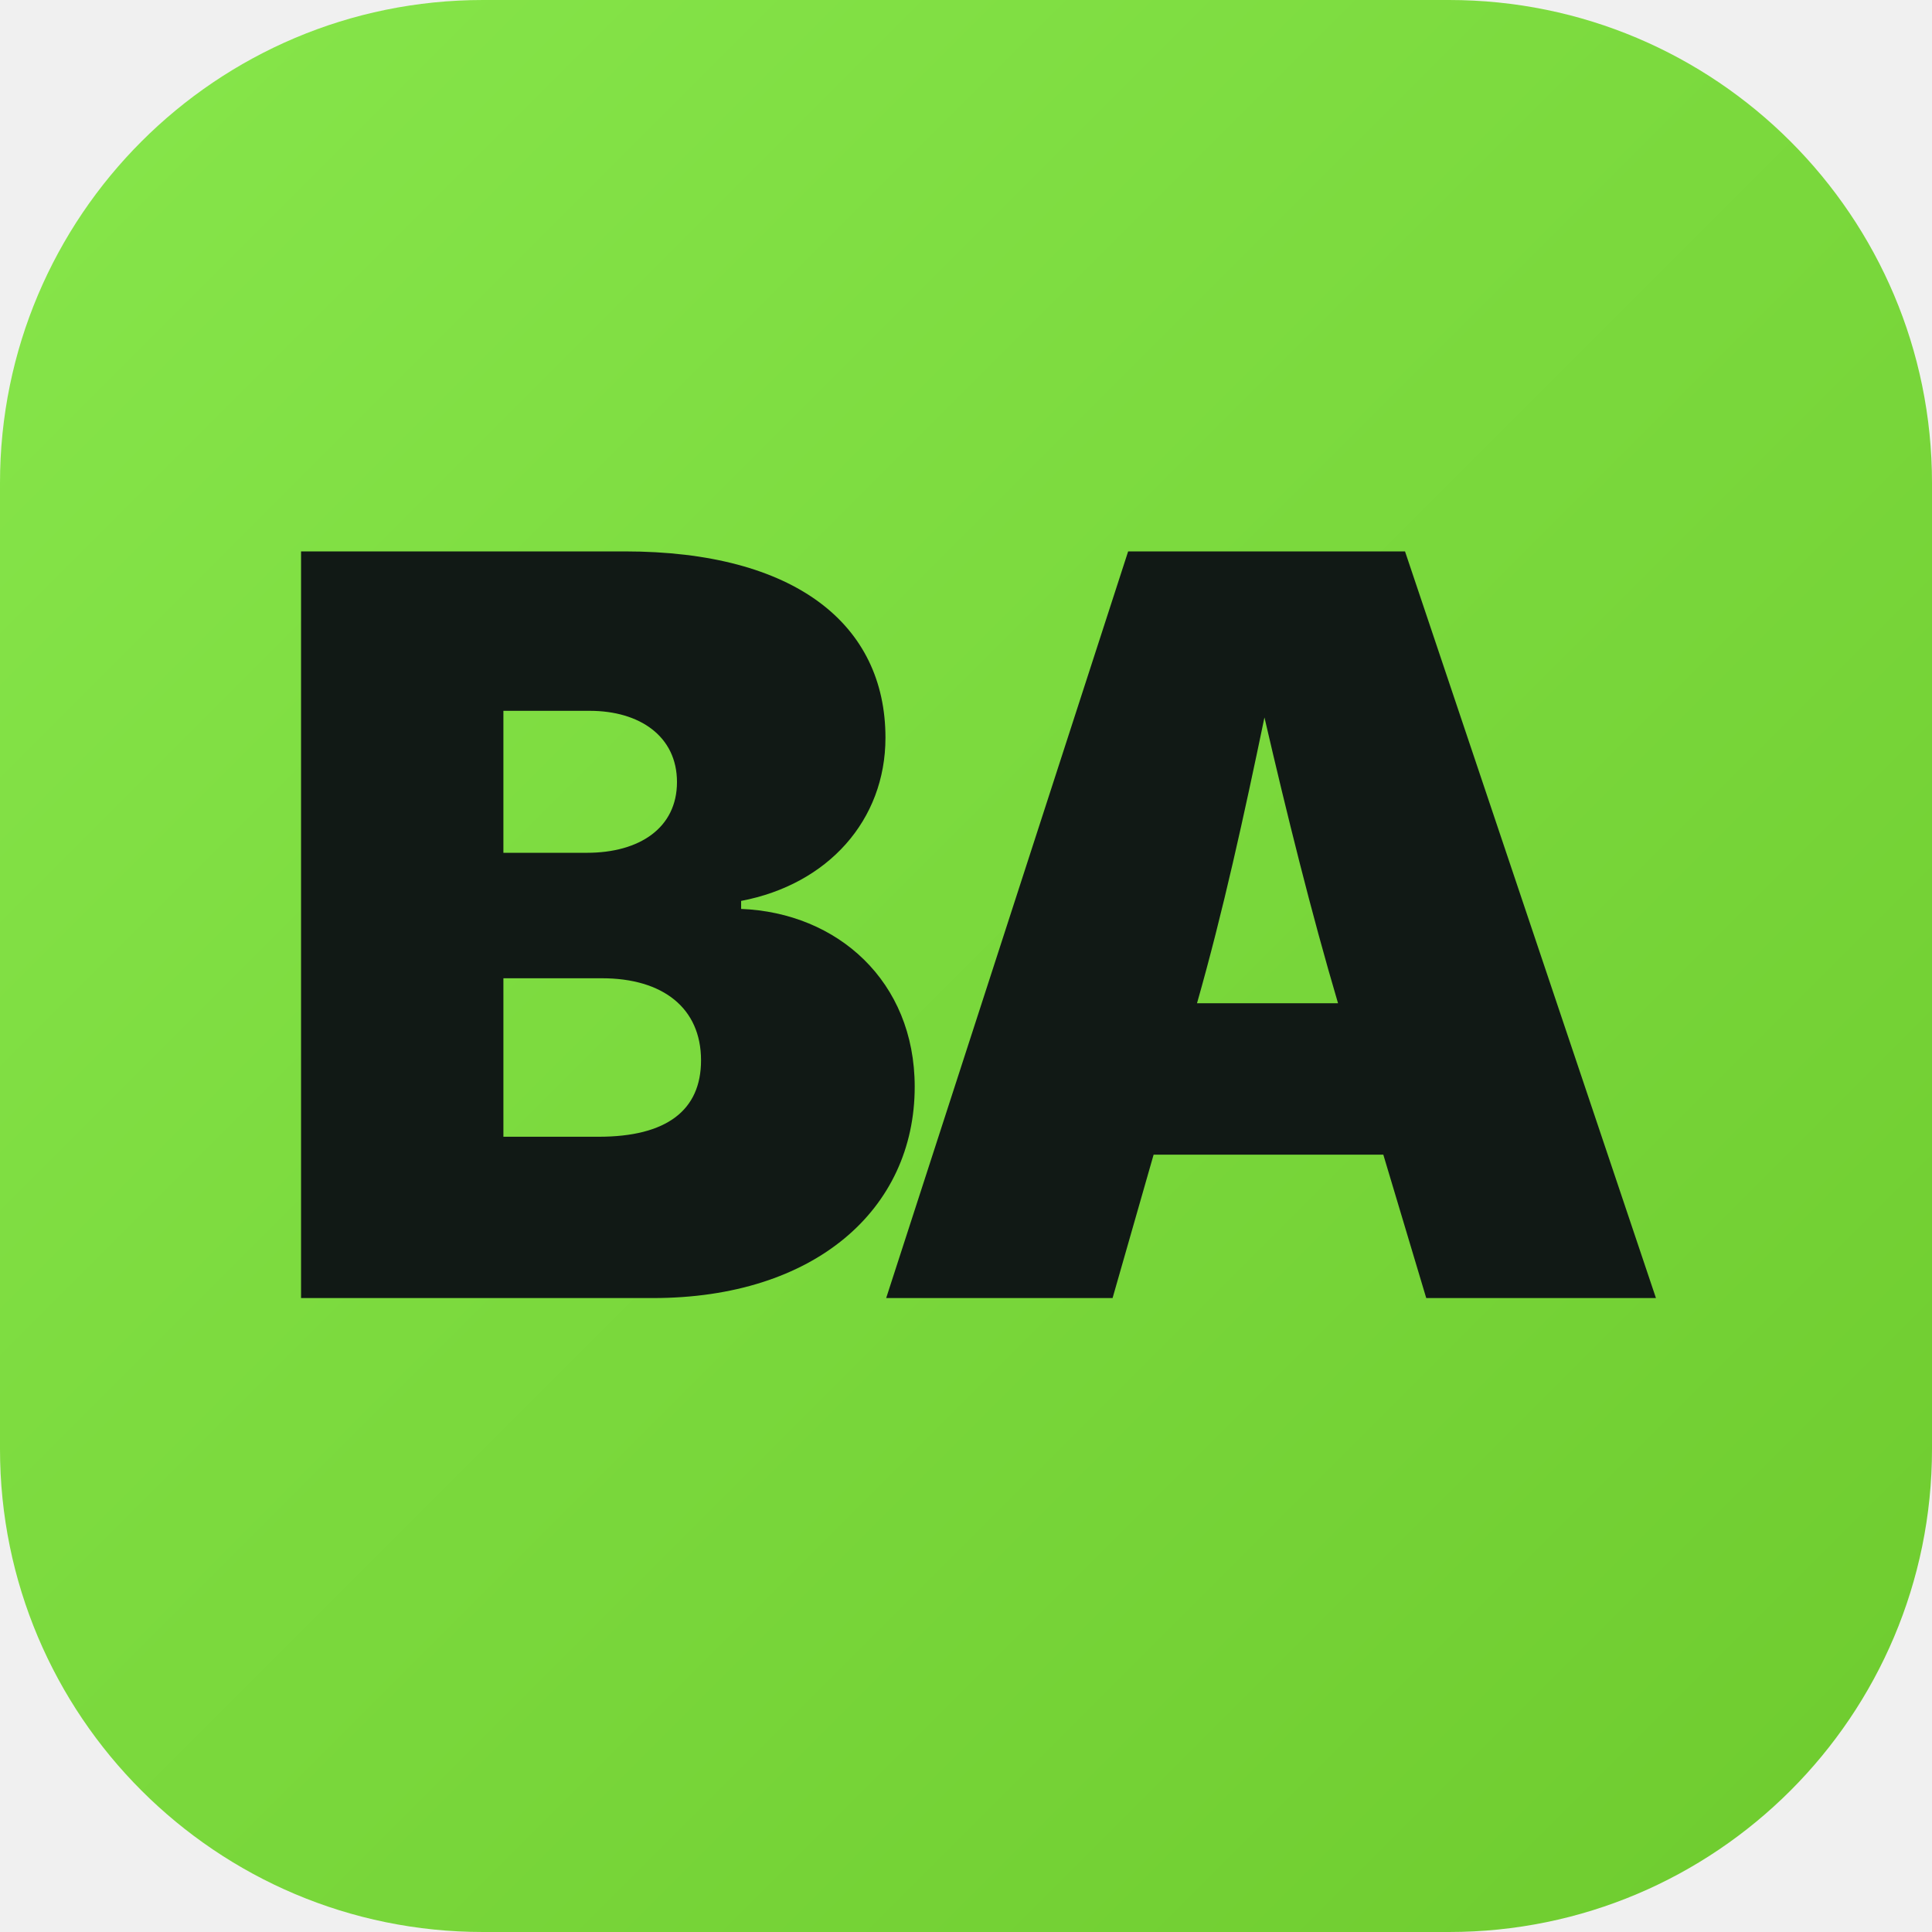
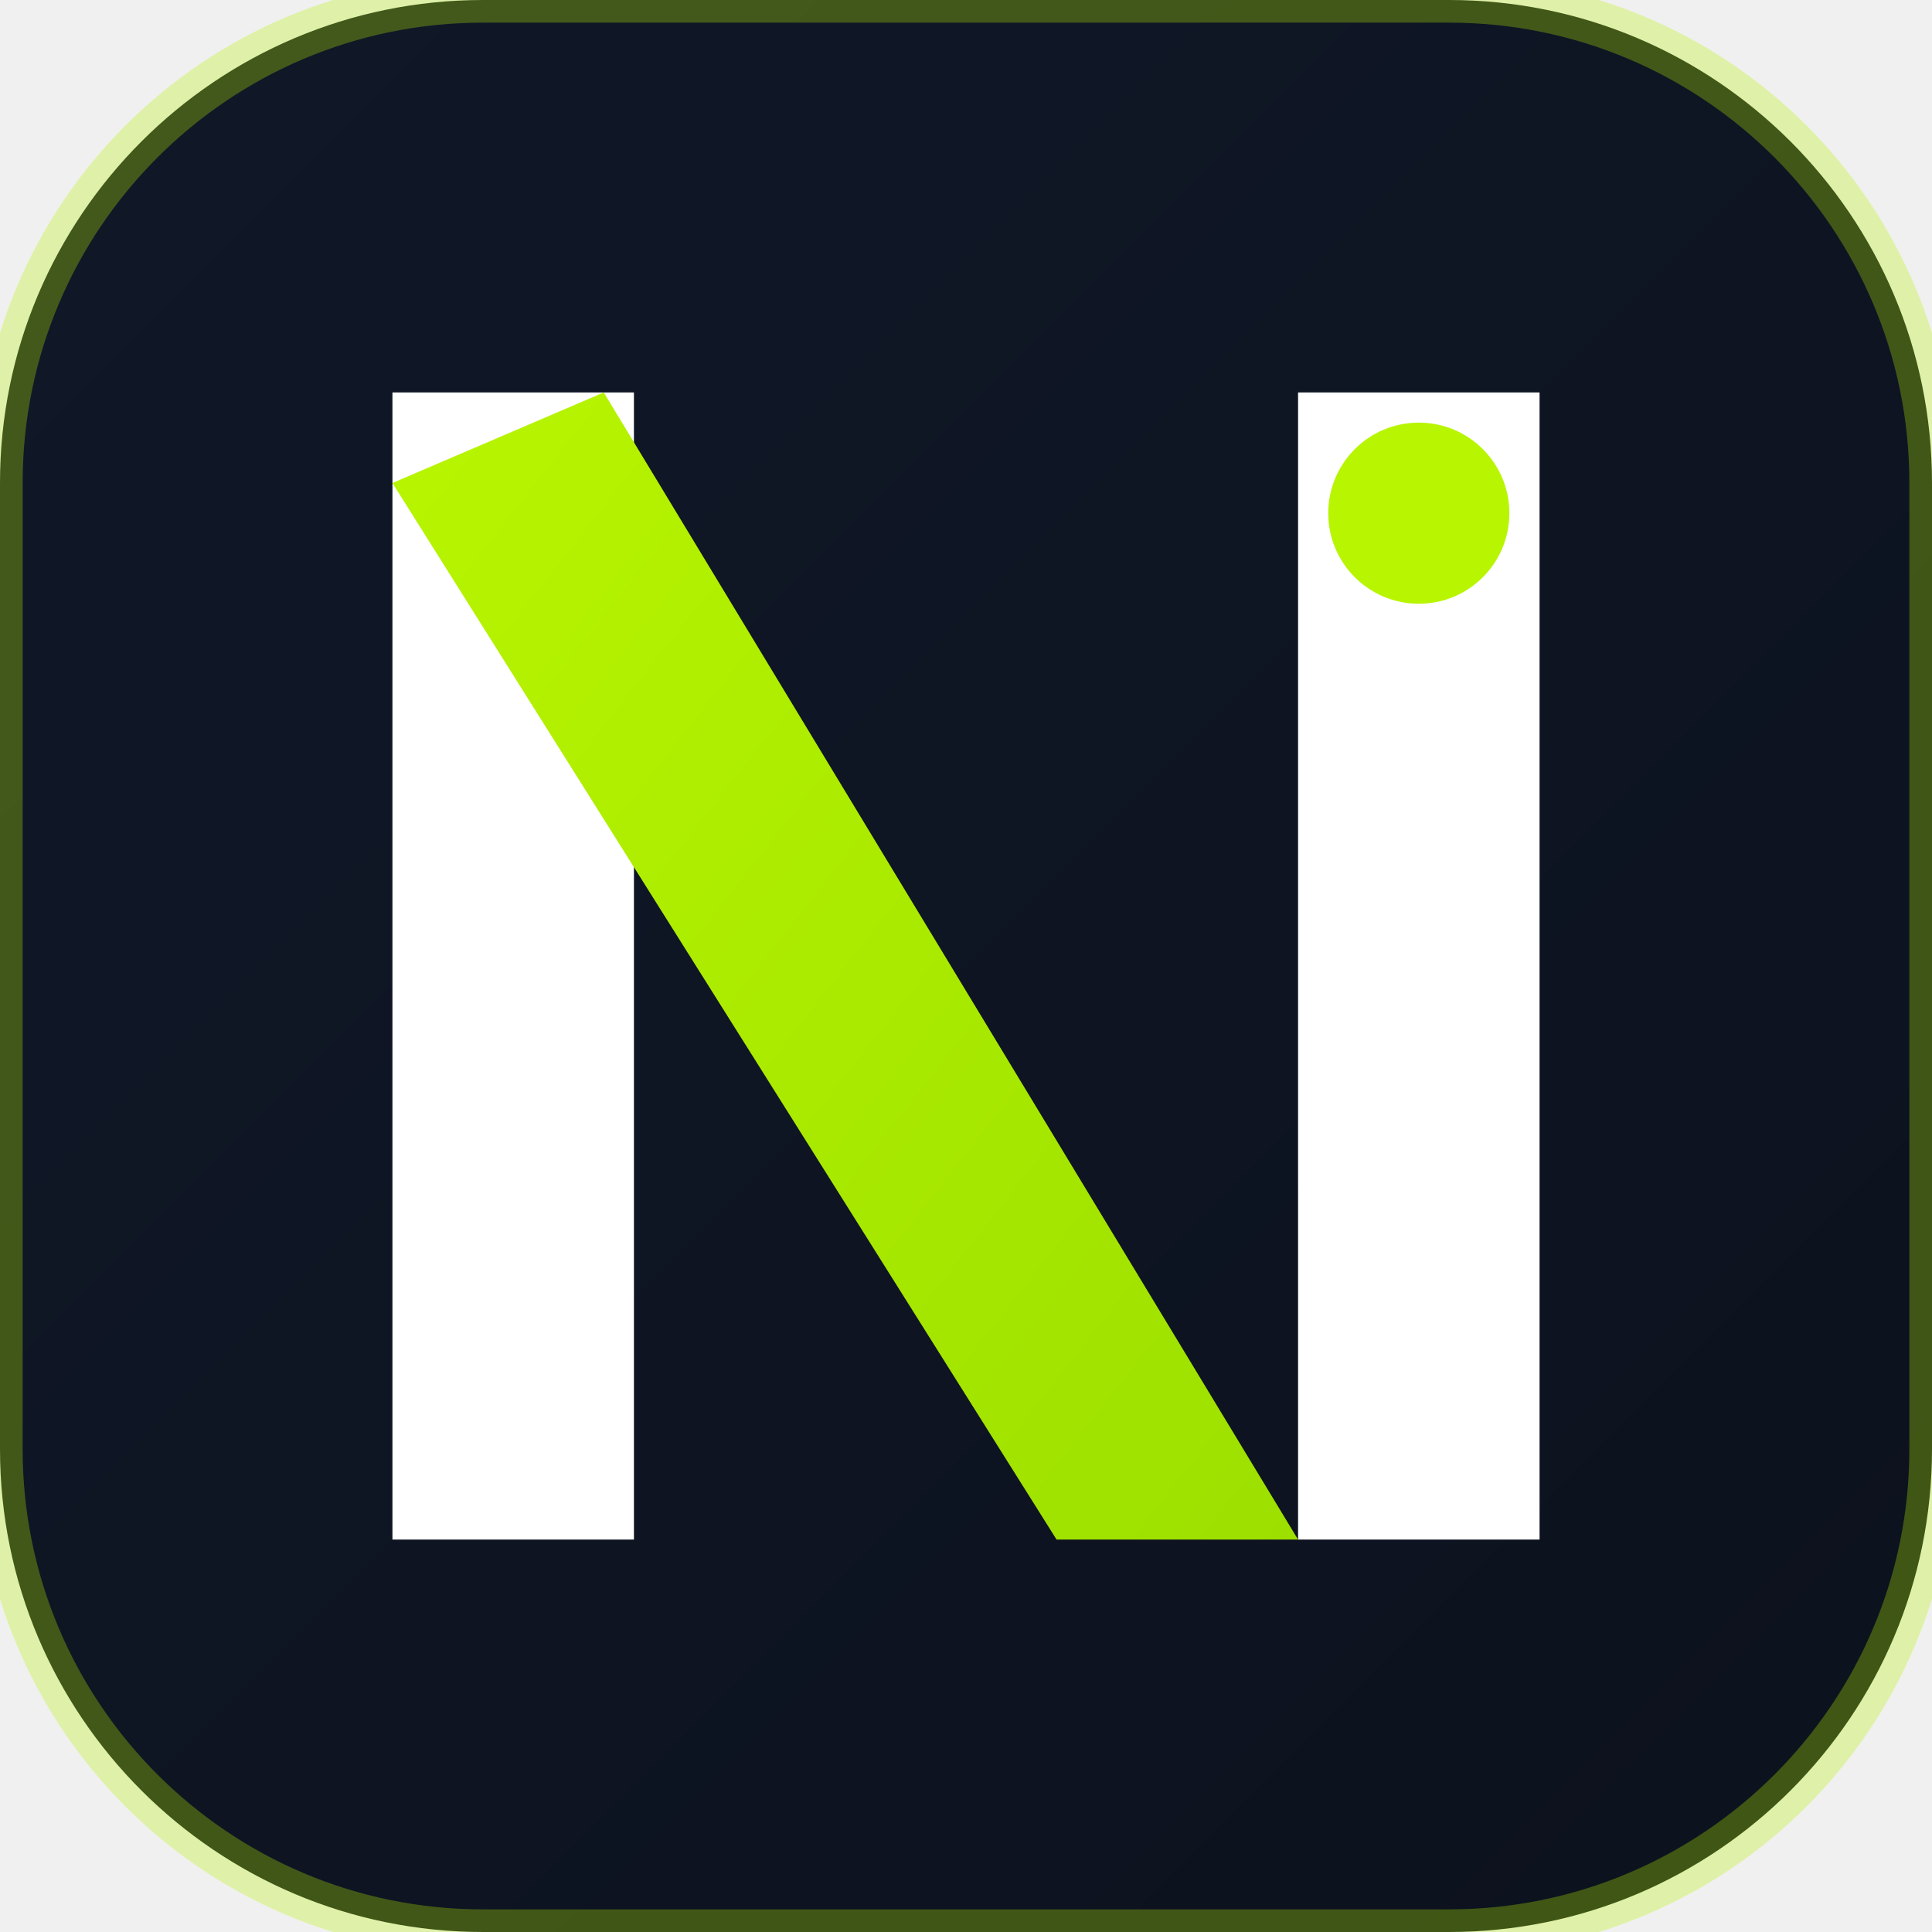
<svg xmlns="http://www.w3.org/2000/svg" viewBox="0 0 64 64" width="64" height="64">
  <defs>
-     <linearGradient id="baGrad" x1="0%" y1="0%" x2="100%" y2="100%">
-       <stop offset="0%" stop-color="#87e64b" />
-       <stop offset="100%" stop-color="#6ecb2e" />
+     <linearGradient id="nexGrad" x1="0%" y1="0%" x2="100%" y2="100%">
+       <stop offset="0%" stop-color="#101828" />
+       <stop offset="100%" stop-color="#0c111d" />
+     </linearGradient>
+     <linearGradient id="limeGrad" x1="0%" y1="0%" x2="100%" y2="100%">
+       <stop offset="0%" stop-color="#B8F500" />
+       <stop offset="100%" stop-color="#9DE000" />
    </linearGradient>
  </defs>
-   <rect width="64" height="64" rx="16" fill="url(#baGrad)" />
-   <text x="32" y="43" font-family="'Outfit', 'Plus Jakarta Sans', system-ui, -apple-system, sans-serif" font-weight="900" font-size="34" text-anchor="middle" fill="#111915" letter-spacing="-2.5">BA</text>
+   <rect width="64" height="64" rx="16" fill="url(#nexGrad)" stroke="#B8F500" stroke-width="1.5" stroke-opacity="0.3" />
+   <g transform="translate(13, 13)">
+     <path d="M0 38 L0 0 L8 0 L8 38 Z" fill="#FFFFFF" />
+     <path d="M7 0 L30 38 L22 38 L0 3 Z" fill="url(#limeGrad)" />
+     <path d="M30 0 L30 38 L38 38 L38 0 Z" fill="#FFFFFF" />
+     <circle cx="34" cy="4" r="3" fill="#B8F500" />
+   </g>
</svg>
